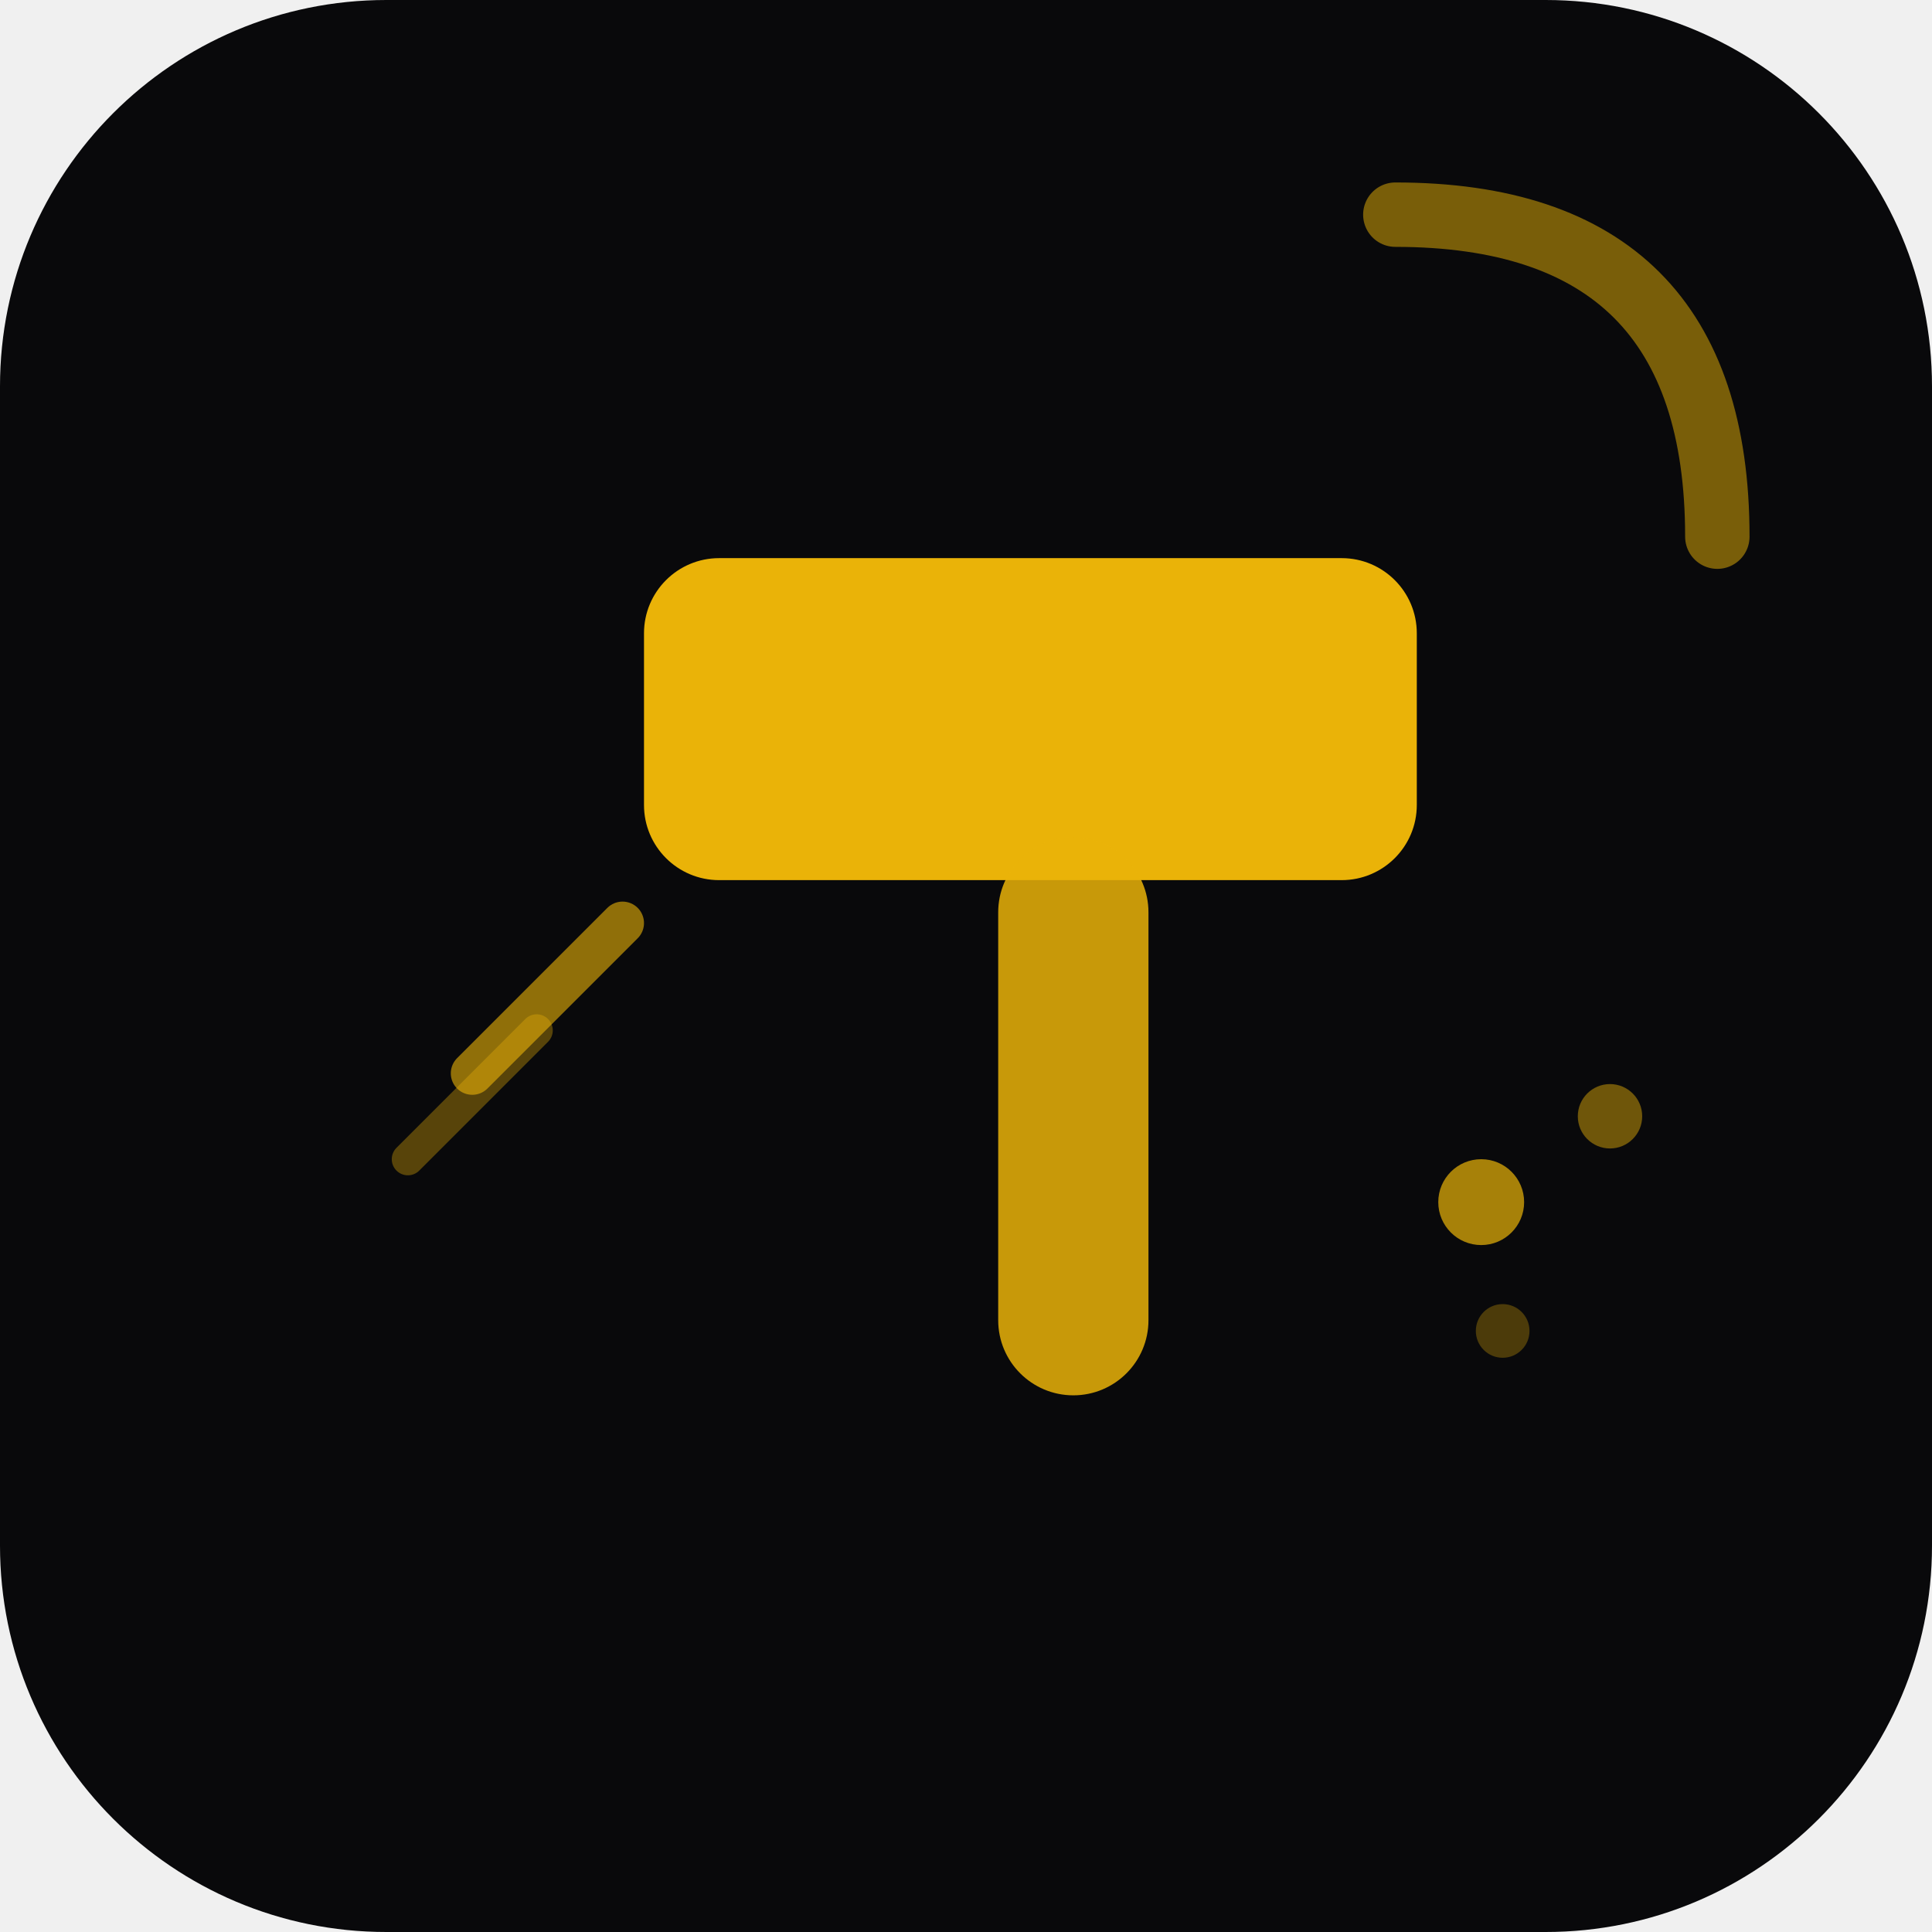
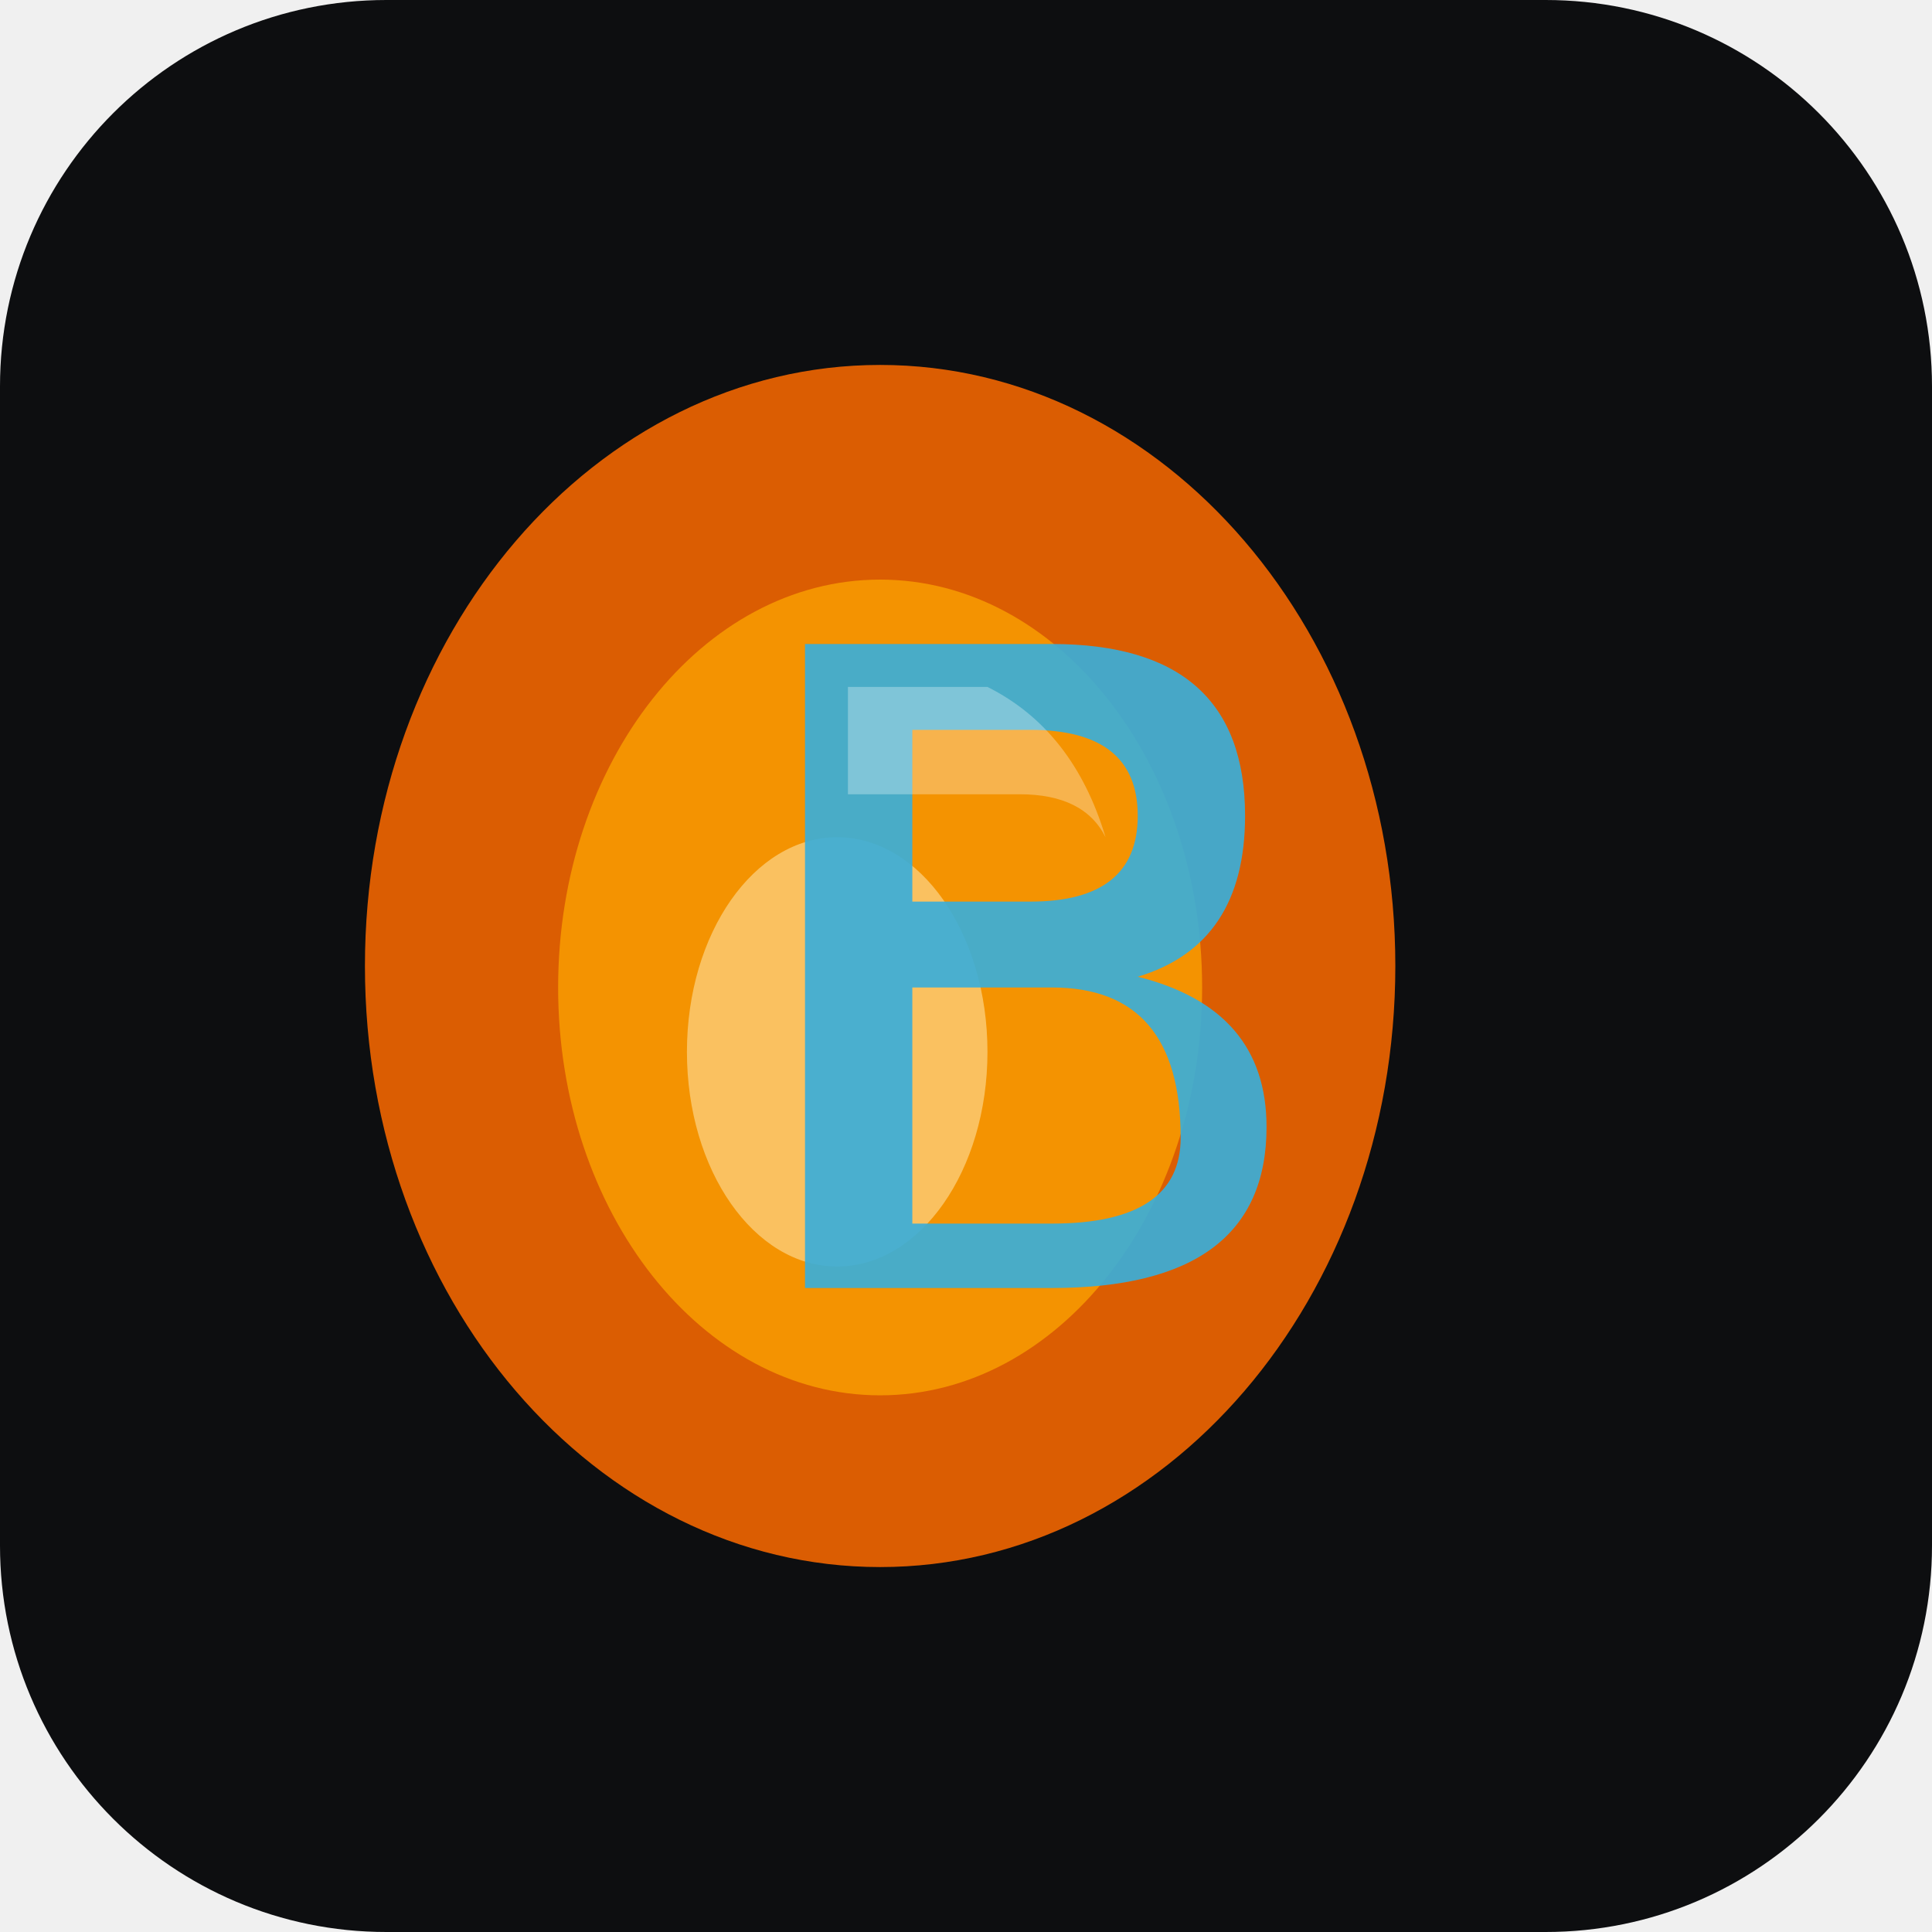
<svg xmlns="http://www.w3.org/2000/svg" width="180" height="180" viewBox="0 0 180 180" fill="none">
-   <rect width="180" height="180" rx="36" fill="#09090b" />
-   <path d="M130 20 Q160 20 160 50" stroke="#EAB308" stroke-width="6" stroke-linecap="round" fill="none" opacity="0.5" />
-   <rect x="60" y="52" width="72" height="30" rx="7" fill="#EAB308" />
-   <rect x="93" y="78" width="14" height="52" rx="7" fill="#EAB308" opacity="0.85" />
-   <line x1="44" y1="100" x2="58" y2="86" stroke="#EAB308" stroke-width="4" stroke-linecap="round" opacity="0.6" />
-   <line x1="38" y1="108" x2="50" y2="96" stroke="#EAB308" stroke-width="3" stroke-linecap="round" opacity="0.35" />
-   <circle cx="138" cy="112" r="4" fill="#EAB308" opacity="0.7" />
-   <circle cx="150" cy="104" r="3" fill="#EAB308" opacity="0.45" />
-   <circle cx="140" cy="124" r="2.5" fill="#EAB308" opacity="0.3" />
+   <rect width="180" height="180" rx="36" fill="#0d0e10" />
+   <ellipse cx="82" cy="90" rx="48" ry="56" fill="#FF6B00" opacity="0.85" />
+   <ellipse cx="82" cy="92" rx="30" ry="38" fill="#FFAA00" opacity="0.7" />
+   <ellipse cx="78" cy="98" rx="14" ry="20" fill="#FFF0C0" opacity="0.5" />
+   <path d="M75 60 L75 120 L98 120 Q118 120 118 105 Q118 94 106 91 Q116 88 116 76 Q116 60 98 60 Z            M85 68 L96 68 Q106 68 106 76 Q106 84 96 84 L85 84 Z            M85 92 L98 92 Q110 92 110 106 Q110 114 98 114 L85 114 Z" fill="#3BAED8" opacity="0.92" />
+   <path d="M79 64 L79 74 L95 74 Q101 74 103 78 Q100 68 92 64 Z" fill="white" opacity="0.3" />
</svg>
